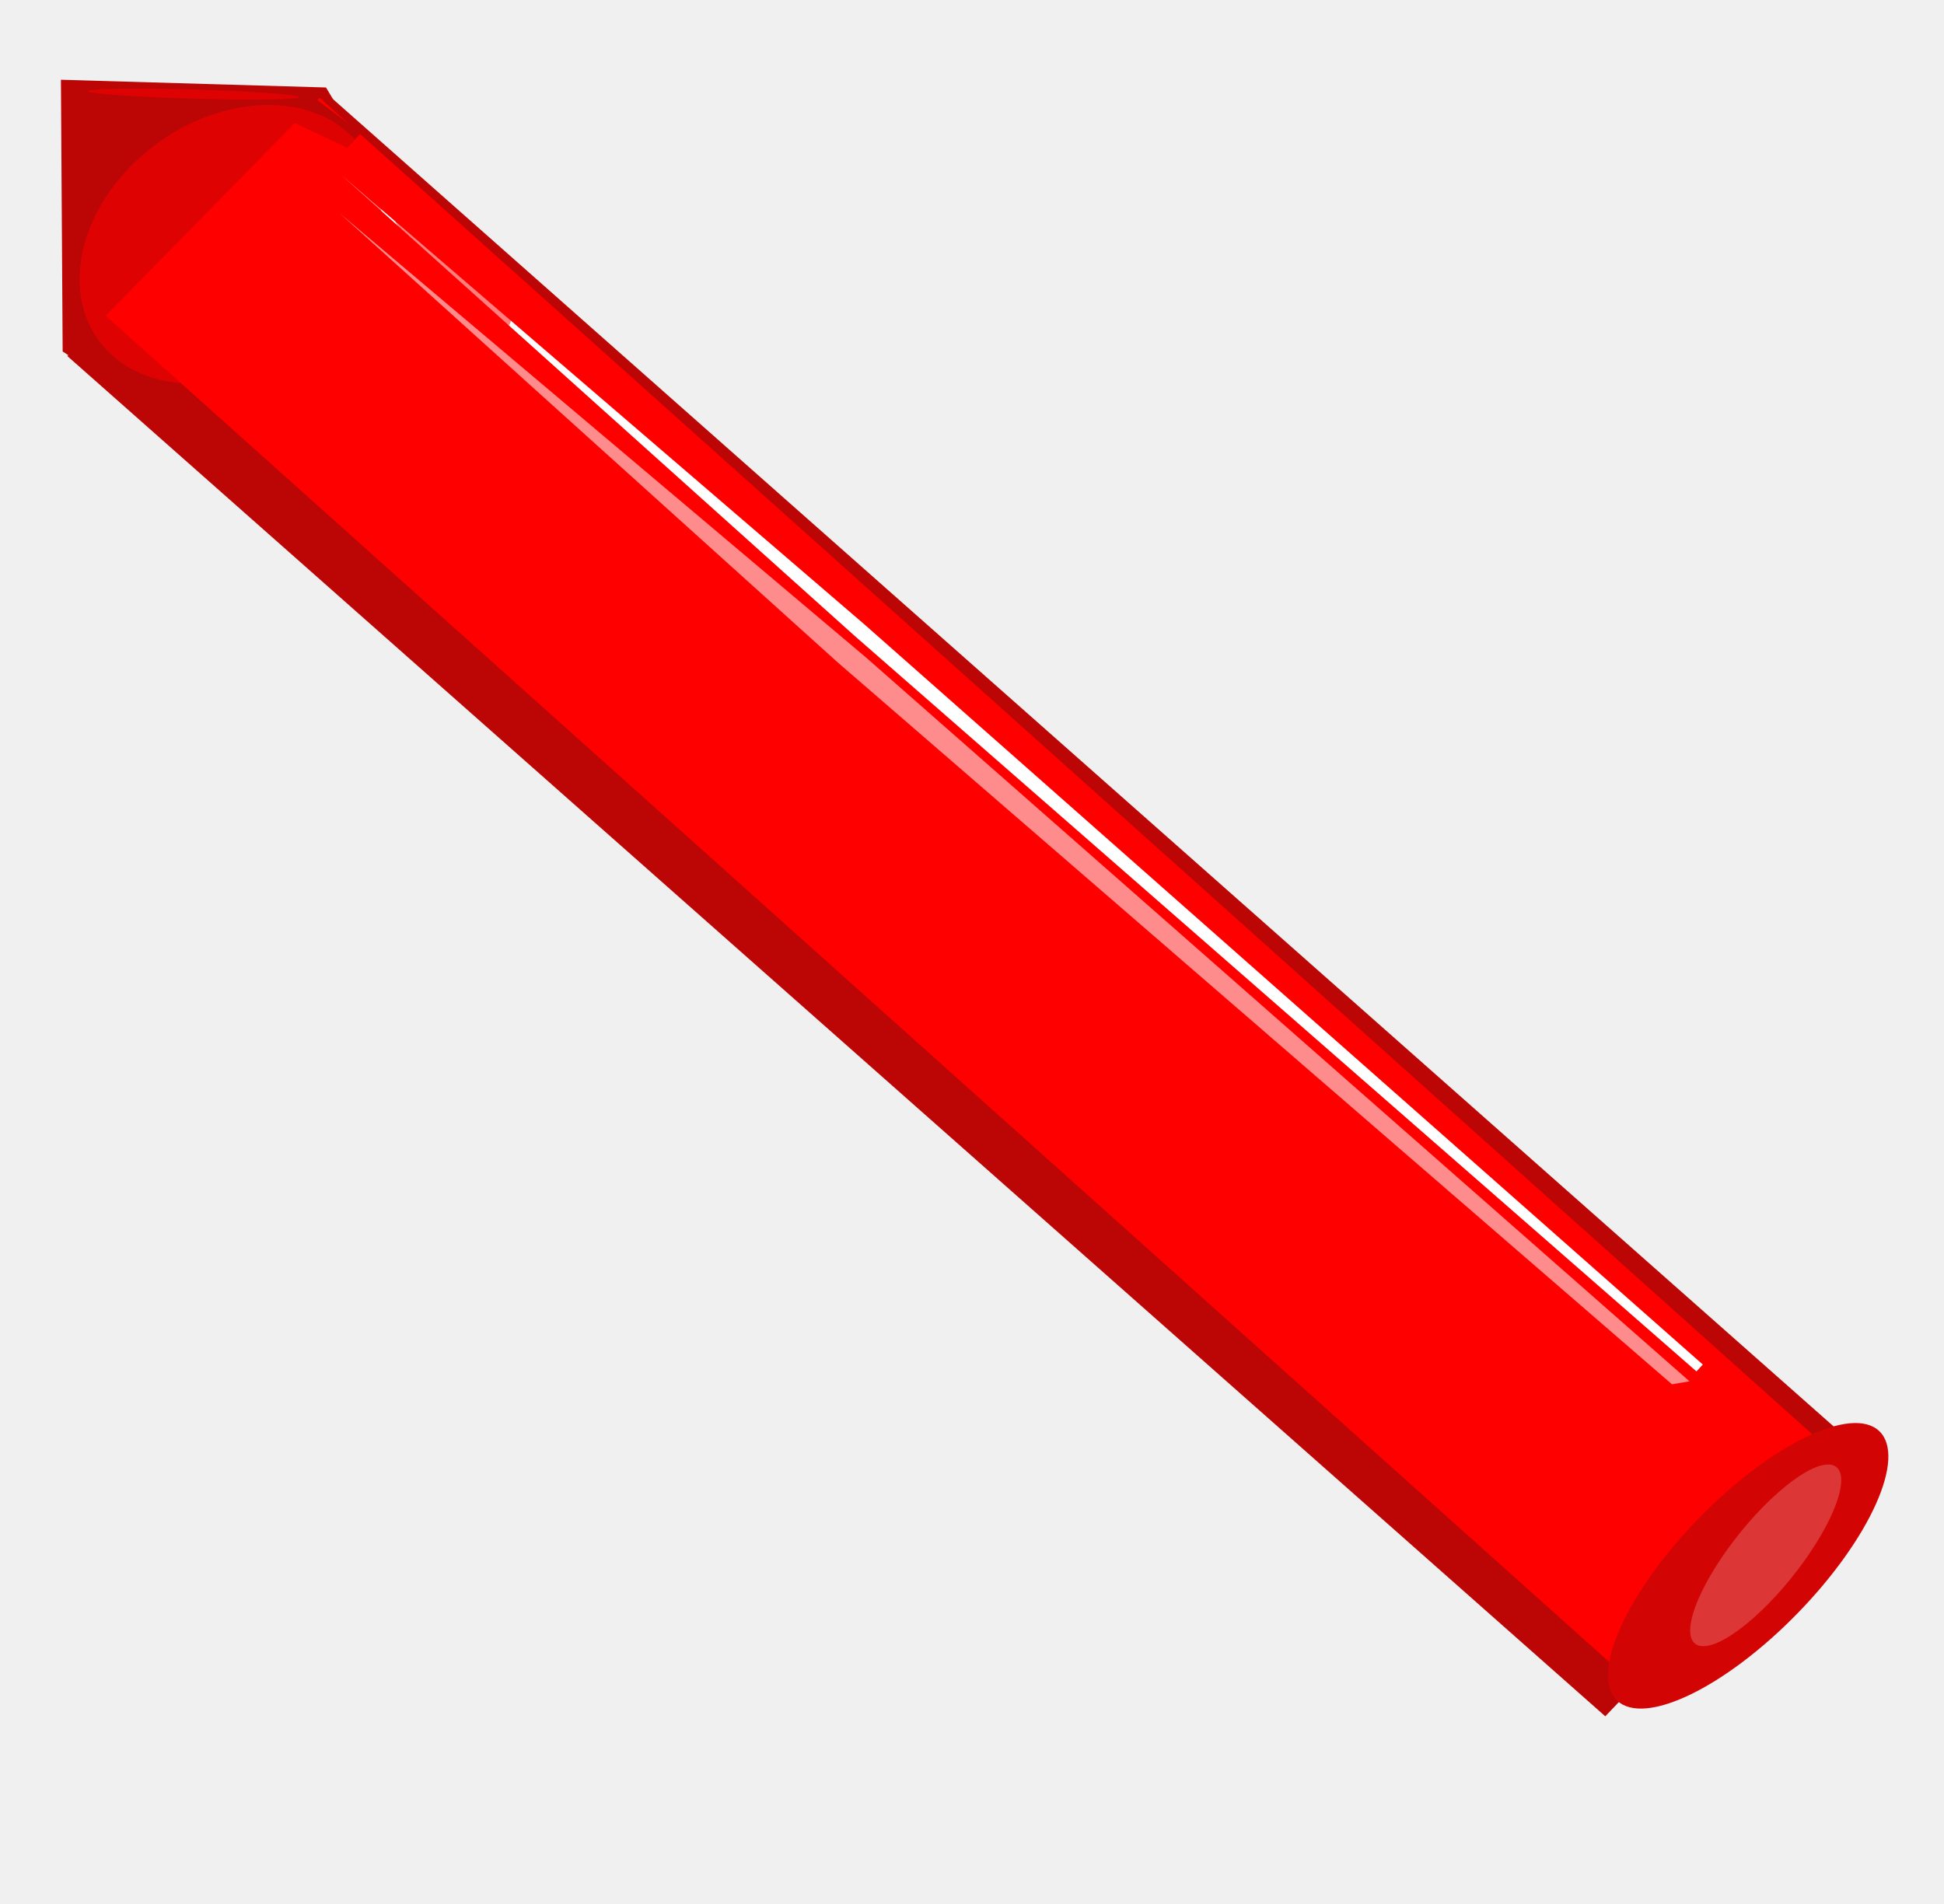
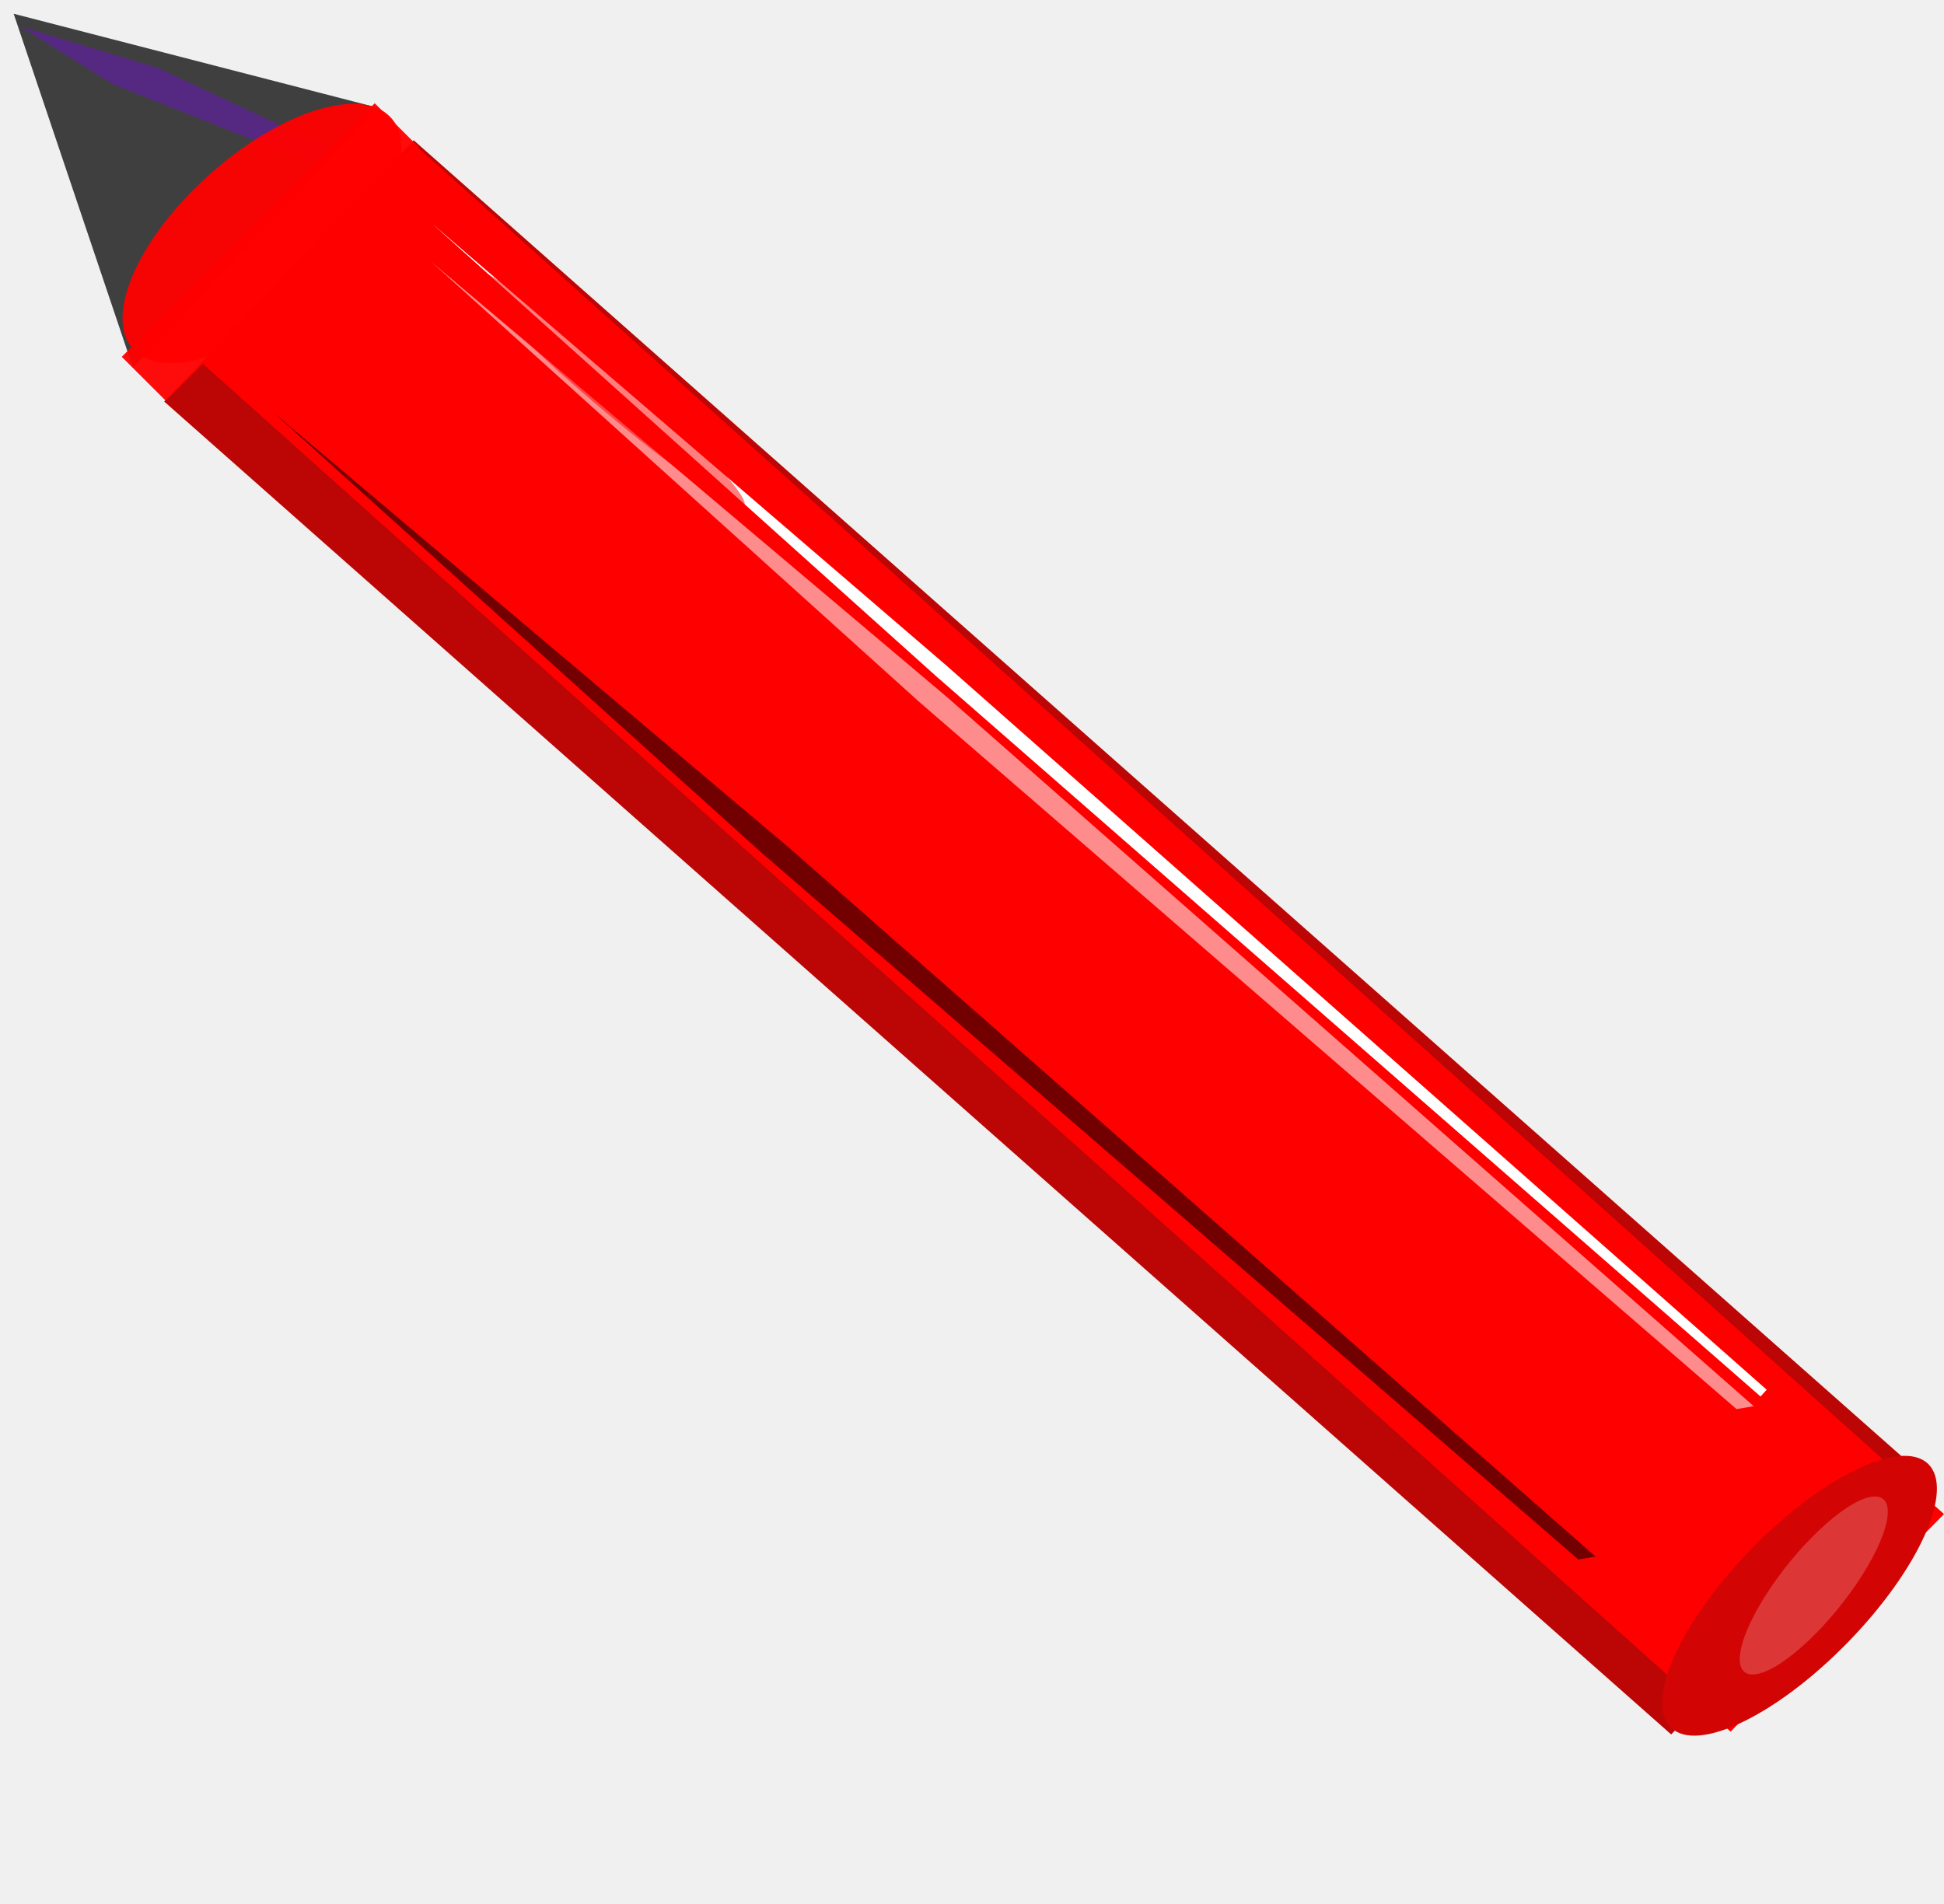
<svg xmlns="http://www.w3.org/2000/svg" width="49" height="48">
  <g stroke="null">
-     <polygon stroke-width="0" points="7.633,12.788 0.822,12.06 1.768,5.443 9.164,2.082 12.789,6.621 7.633,12.788 " fill="#bc0505" id="svg_3" transform="rotate(83.5352 6.805135,7.434925) " stroke="#000000" />
-     <polygon fill="#FF0000" id="svg_6" stroke="null" transform="rotate(-27.90629 -7.239562,13.84128) " />
-     <polygon fill="#FF0000" id="svg_7" stroke="null" transform="rotate(-27.90629 -7.239562,13.84128) " />
-     <polygon fill="#FF0000" id="svg_8" stroke="null" transform="rotate(-27.90629 -7.239562,13.84128) " />
-     <rect id="svg_4" transform="rotate(-27.90629 24.28947,22.76147) matrix(0.1600218,0.4258034,-0.4500199,0.1498876,40.28395,-24.1987) " height="19.594" width="113.777" y="56.645" x="30.009" stroke-width="0" fill="#bc0505" stroke="#000000" />
-     <rect transform="rotate(-27.90629 24.6579,22.49496) matrix(0.1606456,0.4354878,-0.46324,0.1473978,41.10685,-24.11558) " id="svg_1" height="15.839" width="111.624" y="57.077" x="29.22" stroke-width="0" fill="#FF0000" stroke="#000000" />
-     <polygon stroke="#000000" stroke-width="0" points="17.629,-1.887 23.99,14.325 33.924,40.684 33.702,40.763 23.632,14.453 17.629,-1.887 " fill="#ffffff" id="svg_5" transform="rotate(-27.90629 25.77653,19.43788) " />
-     <ellipse transform="rotate(-27.90629 44.0639,39.47475) matrix(0.489832,-0.1580445,0.1608355,0.4792711,-18.56474,-17.80406) " ry="3.416" rx="9.206" id="svg_13" cy="145.879" cx="79.958" stroke-linecap="null" stroke-linejoin="null" stroke-dasharray="null" stroke-width="0" fill="#d30404" stroke="#000000" />
-     <ellipse opacity="0.2" transform="rotate(-27.90629 44.50601,39.21057) matrix(0.3565278,-0.08575526,-0.3972756,0.4903553,52.52044,-29.19697) " ry="2.552" rx="6.831" id="svg_17" cy="168.389" cx="165.155" stroke-linecap="null" stroke-linejoin="null" stroke-dasharray="null" stroke-width="0" fill="#ffffff" stroke="#000000" />
-     <polygon stroke-width="0" points="7.979,4.173 7.499,4.003 7.566,2.454 8.087,1.668 8.343,2.73 7.979,4.173 " fill="#bc0505" transform="rotate(-67.2506 7.920898,2.920449) " id="svg_9" stroke="#000000" />
-     <ellipse opacity="0.5" transform="rotate(40.44725 5.808189,6.157436) matrix(0.4644417,0.008836761,-0.1706352,1.593021,2.907917,-98.0988) " ry="2.552" rx="6.831" cy="65.278" cx="30.228" stroke-linecap="null" stroke-linejoin="null" stroke-dasharray="null" stroke-width="0" fill="#ff0000" id="svg_2" stroke="#000000" />
-     <ellipse opacity="0.5" transform="rotate(1.941458 4.882015,2.372361) matrix(0.3865141,0.0002530128,-0.1420047,0.04561113,2.633776,0.03899071) " ry="2.552" rx="6.831" cy="51.022" cx="24.562" stroke-linecap="null" stroke-linejoin="null" stroke-dasharray="null" stroke-width="0" fill="#ff0000" stroke="#000000" id="svg_10" />
-     <ellipse opacity="0.5" transform="rotate(48.36654 11.33197,6.590515) matrix(0.3179672,0.001043302,-0.1168207,0.1880782,2.260948,-12.8375) " ry="2.552" rx="6.831" cy="102.93" cx="66.344" stroke-linecap="null" stroke-linejoin="null" stroke-dasharray="null" stroke-width="0" fill="#ff0000" stroke="#000000" id="svg_11" />
-     <polygon stroke="#000000" opacity="0.55" id="svg_12" stroke-width="0" points="9.176,4.697 21.979,16.429 41.974,35.503 41.529,35.56 21.258,16.521 9.176,4.697 " fill="#ffffff" transform="rotate(-2.330319 25.57533,20.12852) " />
+     <g id="svg_18" stroke="null" />
+     <g stroke="null" transform="translate(1.898438,1.265625) " id="svg_19">
+       <polygon stroke="#000000" stroke-width="0" points="5.254,10.785 6.434,6.403 12.166,7.728 14.527,12.929 10.255,14.818 5.254,10.785 " fill="#bc0505" id="svg_16" />
+       <polygon stroke="#000000" stroke-width="0" points="6.068,11.096 5.011,6.43 10.721,4.999 15.306,8.781 12.43,12.549 6.068,11.096 " fill="#bc0505" id="svg_3" />
+       <polygon stroke="null" fill="#FF0000" id="svg_6" />
+       <polygon stroke="null" fill="#FF0000" id="svg_7" />
+       <polygon stroke="null" fill="#FF0000" id="svg_8" />
+       <path stroke="#000000" fill="#3f3f3f" stroke-width="0" stroke-dasharray="null" stroke-linejoin="null" stroke-linecap="null" d="m1.453,8.004c-1.002,-2.974 -2.004,-5.948 -3.007,-8.923l9.164,2.366l-6.157,6.557l0,-0l-0,0l-0,0z" id="svg_15" />
+       <rect stroke="#000000" id="svg_4" transform="matrix(0.3338562,0.295339,-0.3209573,0.3361866,14.84949,-27.77194) " height="19.594" width="113.777" y="57.463" x="36.31" stroke-width="0" fill="#bc0505" />
+       <rect stroke="#000000" transform="matrix(0.3450155,0.3089715,-0.3396284,0.3462941,15.99048,-28.26521) " id="svg_1" height="15.839" width="111.624" y="57.359" x="35.012" stroke-width="0" fill="#FF0000" />
+       <polygon stroke="#000000" stroke-width="0" points="8.999,4.378 21.942,15.5 42.633,33.77 42.477,33.94 21.69,15.775 8.999,4.378 " fill="#ffffff" id="svg_5" />
+       <ellipse stroke="#000000" transform="matrix(0.351692,-0.361509,0.3590823,0.3412667,-38.72775,15.61641) " ry="3.416" rx="9.206" id="svg_13" cy="151.792" cx="78.71" stroke-linecap="null" stroke-linejoin="null" stroke-dasharray="null" stroke-width="0" fill="#d30404" />
+       <ellipse stroke="#000000" opacity="0.2" transform="matrix(0.2694095,-0.2377728,-0.1191362,0.6068283,17.76711,-26.71255) " ry="2.552" rx="6.831" id="svg_17" cy="176.227" cx="174.631" stroke-linecap="null" stroke-linejoin="null" stroke-dasharray="null" stroke-width="0" fill="#ffffff" />
+       <polygon stroke="#000000" opacity="0.55" id="svg_12" stroke-width="0" points="8.966,5.33 21.969,16.306 42.306,34.185 41.872,34.258 21.266,16.425 8.966,5.33 " fill="#ffffff" />
+       <polygon stroke="#000000" opacity="0.55" stroke-width="0" points="4.978,9.121 17.981,20.097 38.318,37.975 37.884,38.049 17.278,20.216 4.978,9.121 " fill="#000000" id="svg_14" />
+       <polygon stroke="#000000" stroke-width="0" points="6.619,2.575 5.897,2.822 0.944,0.858 -1.395,-0.603 2.112,0.458 6.619,2.575 " fill="#7f00ff" id="svg_9" opacity="0.35" />
+       <ellipse stroke="#000000" opacity="0.95" transform="matrix(0.2022986,0.2097177,-1.266717,1.150466,75.44201,-83.35381) " ry="2.552" rx="6.831" cy="65.473" cx="60.309" stroke-linecap="null" stroke-linejoin="null" stroke-dasharray="null" stroke-width="0" fill="#ff0000" id="svg_2" />
+       <ellipse stroke="#000000" opacity="0.5" transform="matrix(0.5040212,0.4444614,-0.3117974,-0.01924776,8.280562,-27.61621) " ry="2.552" rx="6.831" cy="123.673" cx="86.541" stroke-linecap="null" stroke-linejoin="null" stroke-dasharray="null" stroke-width="0" fill="#ff0000" id="svg_11" />
+       <rect stroke="#000000" transform="matrix(0.7185577,-0.7206094,0.7206094,0.7185577,-8.828629,2.068259) " id="svg_10" height="1.543" width="8.873" y="10.887" x="2.998" opacity="0.95" stroke-linecap="null" stroke-linejoin="null" stroke-dasharray="null" stroke-width="0" fill="#ff0000" />
+     </g>
  </g>
</svg>
